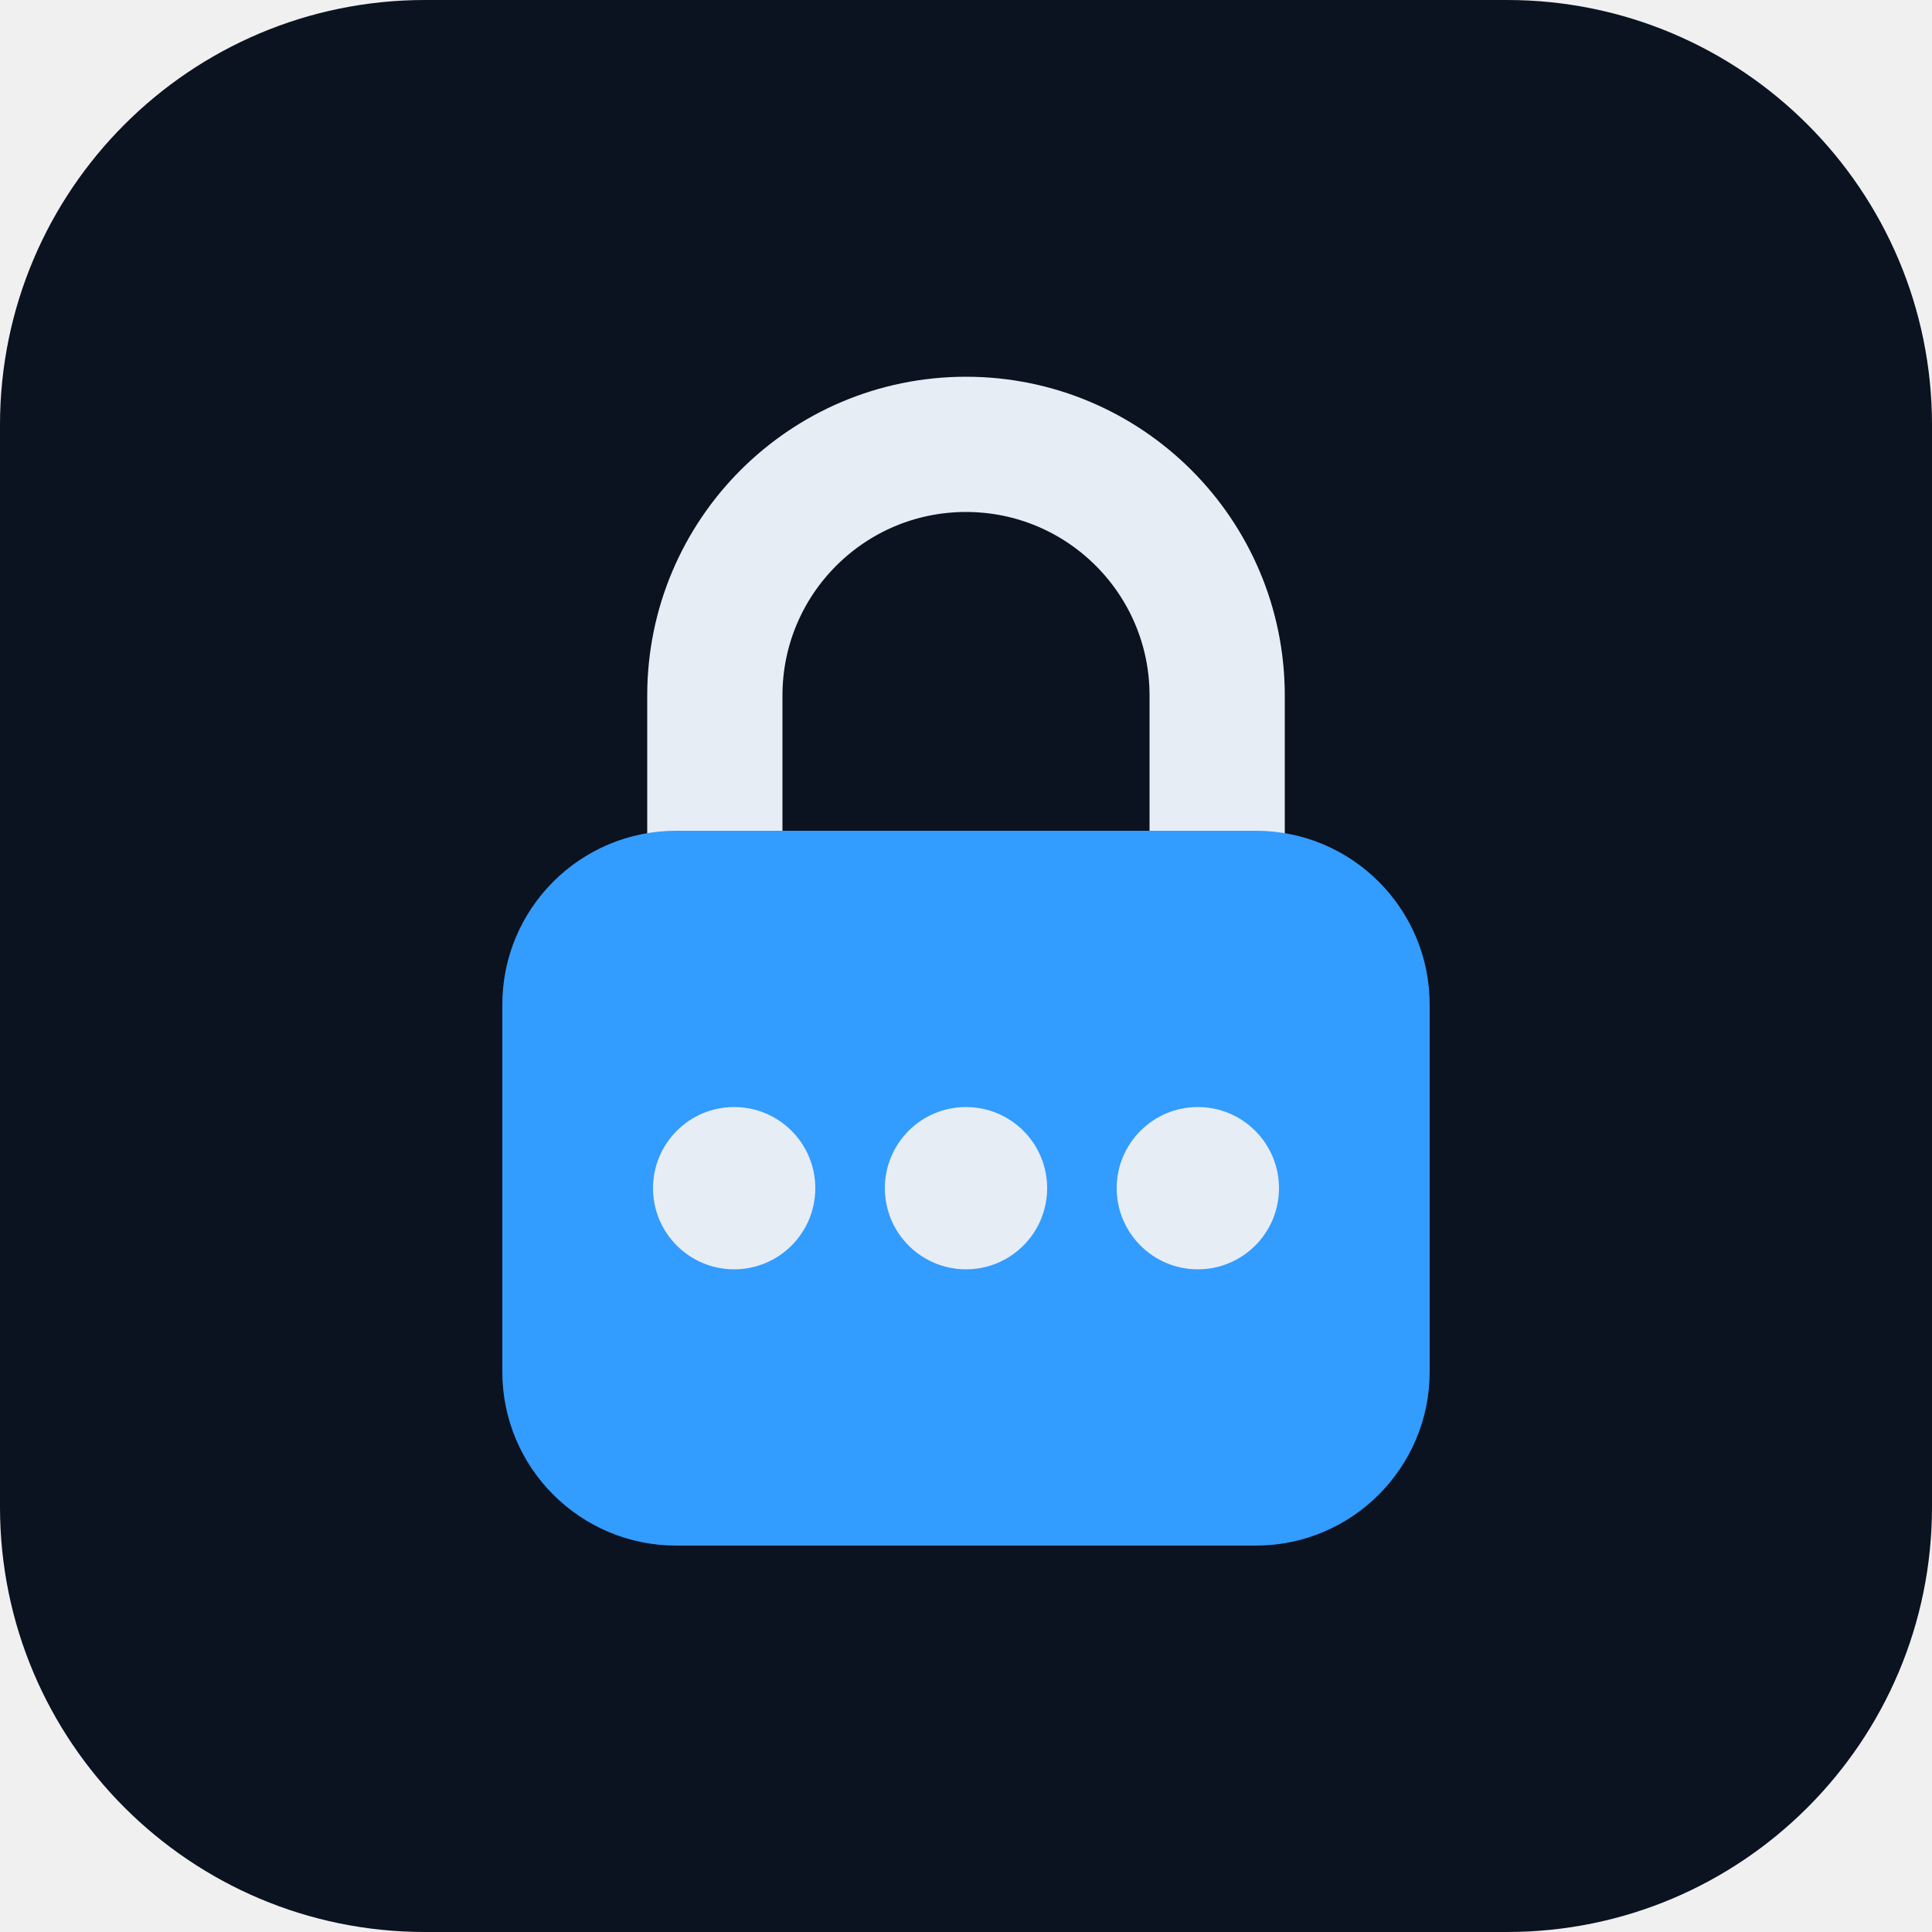
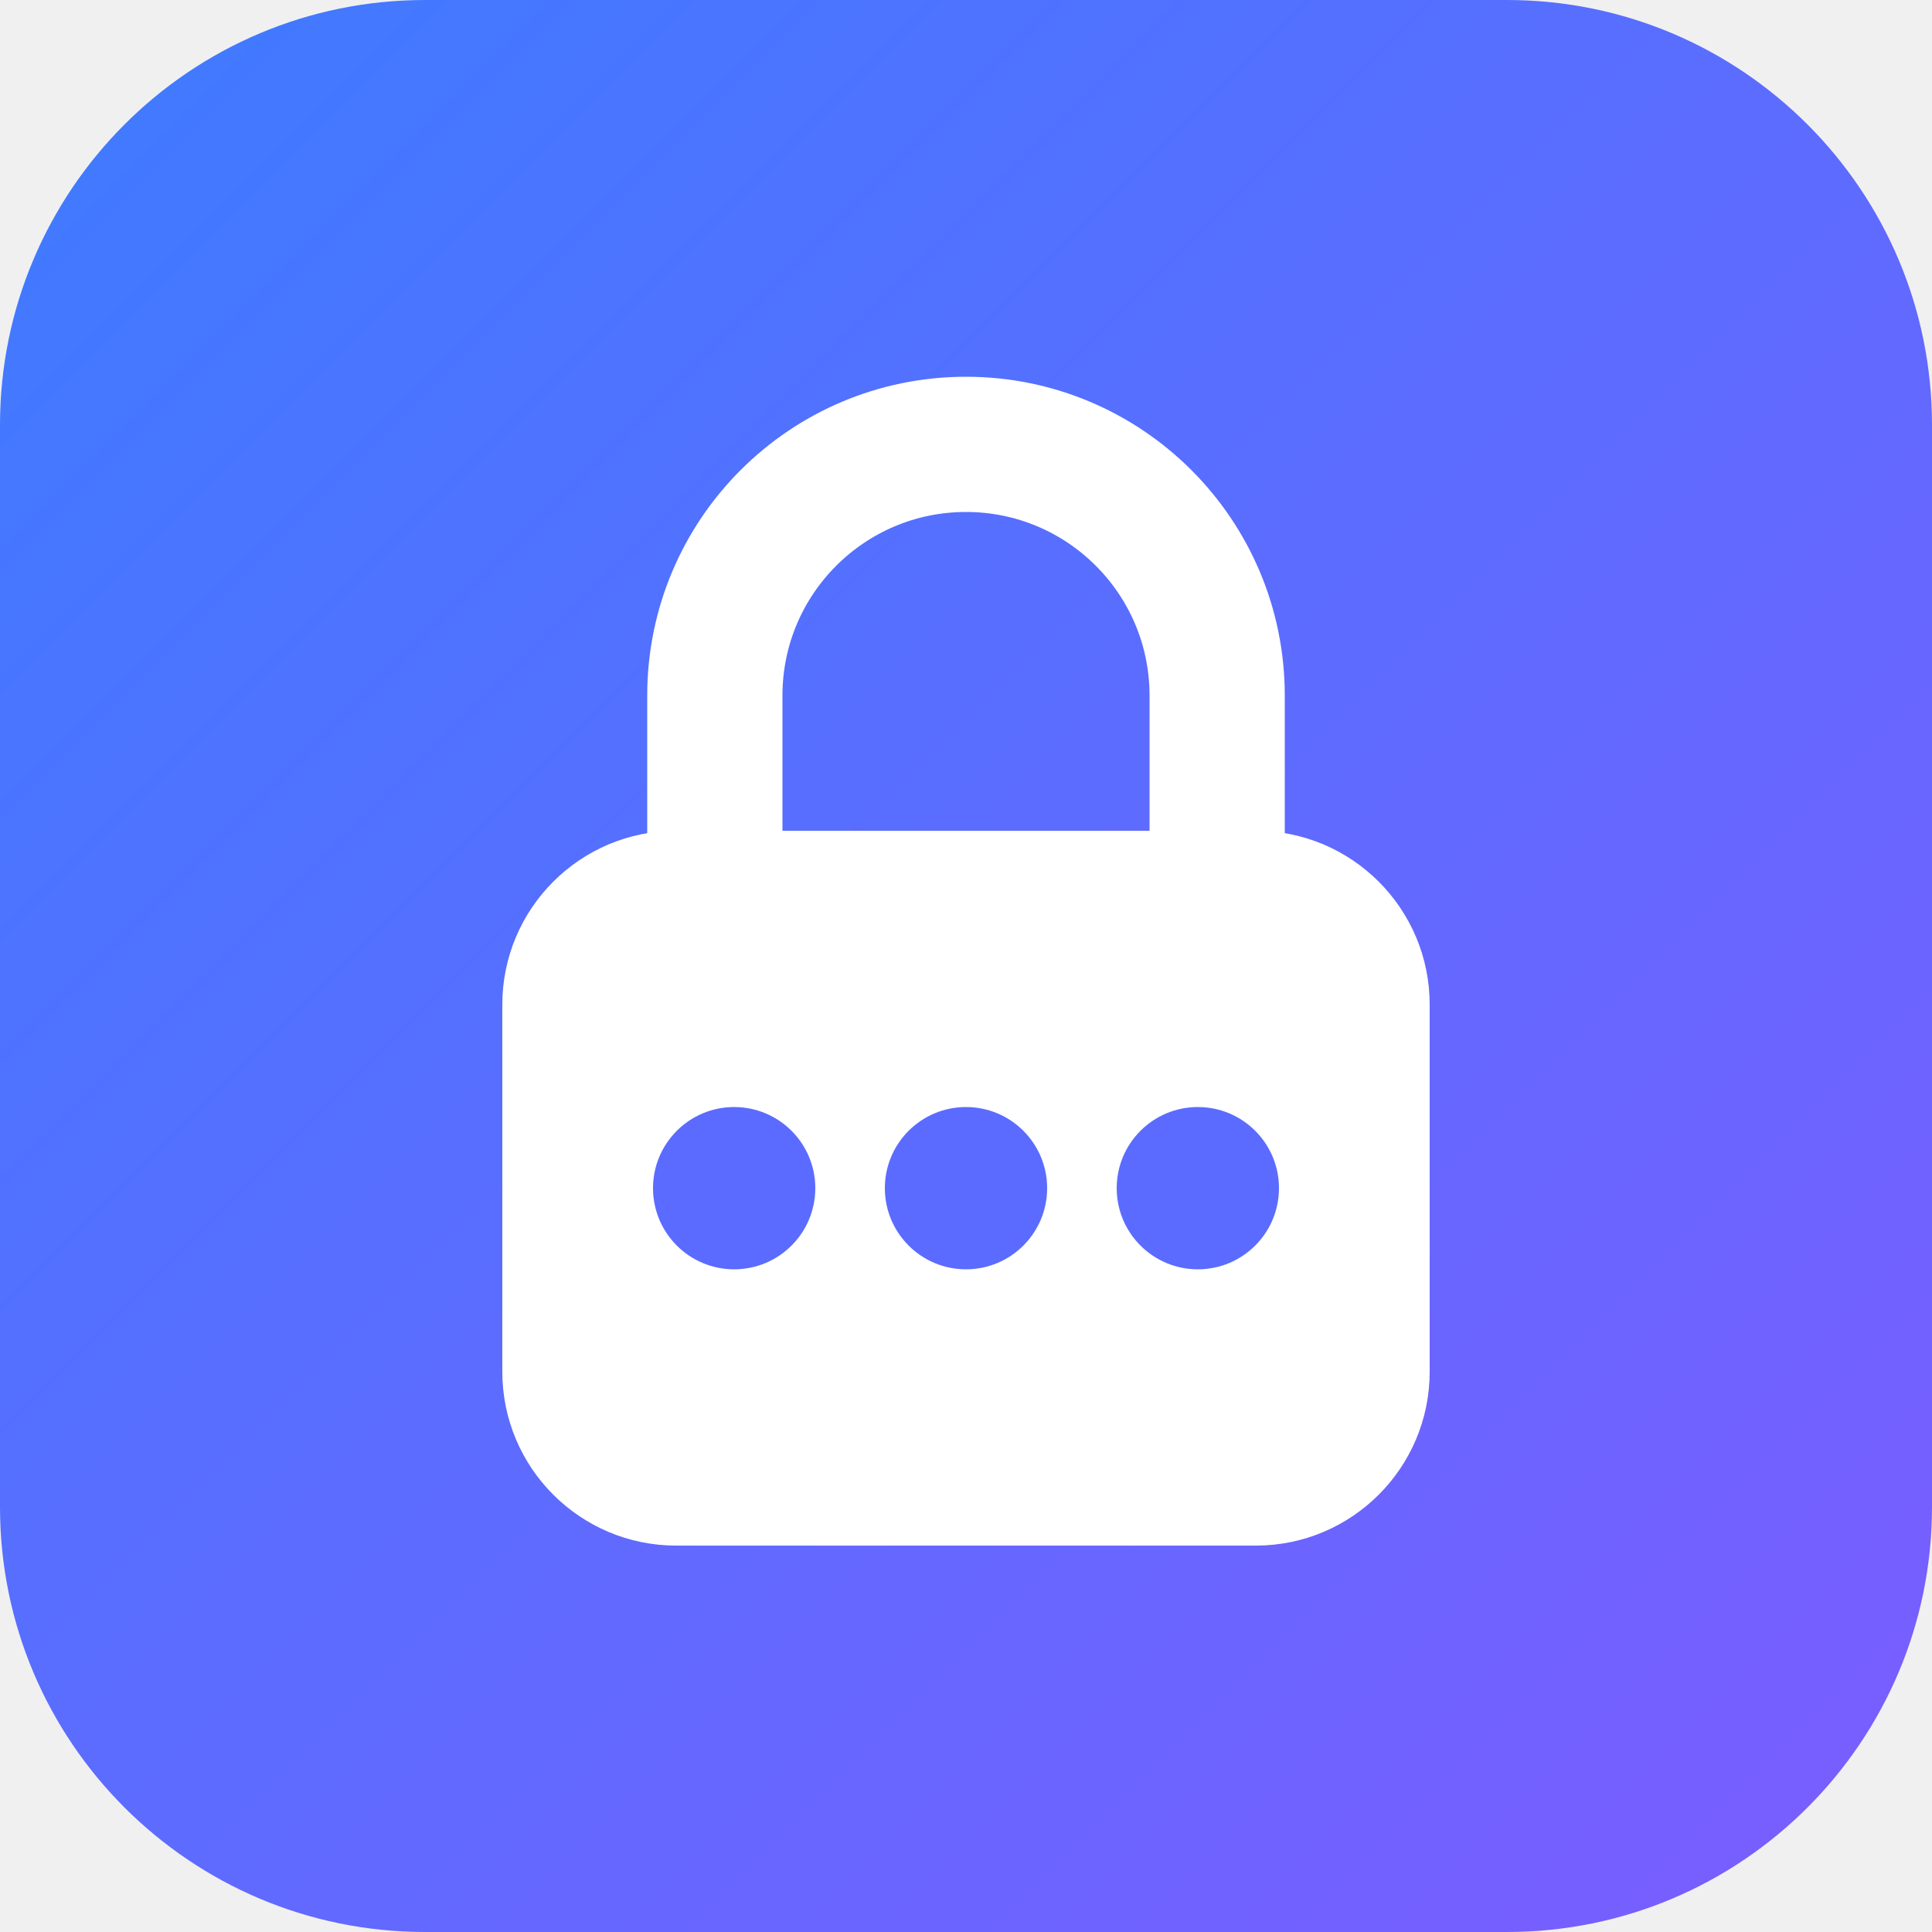
<svg xmlns="http://www.w3.org/2000/svg" width="1024" height="1024" viewBox="0 0 100 100">
-   <rect width="100" height="100" rx="22" fill="#0B1220" />
-   <path d="M37 45 V36 A13 13 0 0 1 63 36 V45" fill="none" stroke="#E7EDF5" stroke-width="7" stroke-linecap="round" />
-   <rect x="26" y="43" width="48" height="37" rx="9" fill="#339CFF" />
-   <circle cx="38" cy="61.5" r="4.2" fill="#E7EDF5" />
-   <circle cx="50" cy="61.5" r="4.2" fill="#E7EDF5" />
-   <circle cx="62" cy="61.5" r="4.2" fill="#E7EDF5" />
+   <defs>
+     <linearGradient id="tile" x1="0" y1="0" x2="1" y2="1">
+       <stop offset="0" stop-color="#3D7BFF" />
+       <stop offset="1" stop-color="#7C5CFF" />
+     </linearGradient>
+   </defs>
+   <rect width="100" height="100" rx="22" fill="url(#tile)" />
+   <path d="M37 45 V36 A13 13 0 0 1 63 36 V45" fill="none" stroke="#FFFFFF" stroke-width="7" stroke-linecap="round" />
+   <rect x="26" y="43" width="48" height="37" rx="9" fill="#FFFFFF" />
+   <circle cx="38" cy="61.5" r="4.2" fill="#5B6BFF" />
+   <circle cx="50" cy="61.5" r="4.2" fill="#5B6BFF" />
+   <circle cx="62" cy="61.5" r="4.2" fill="#5B6BFF" />
</svg>
